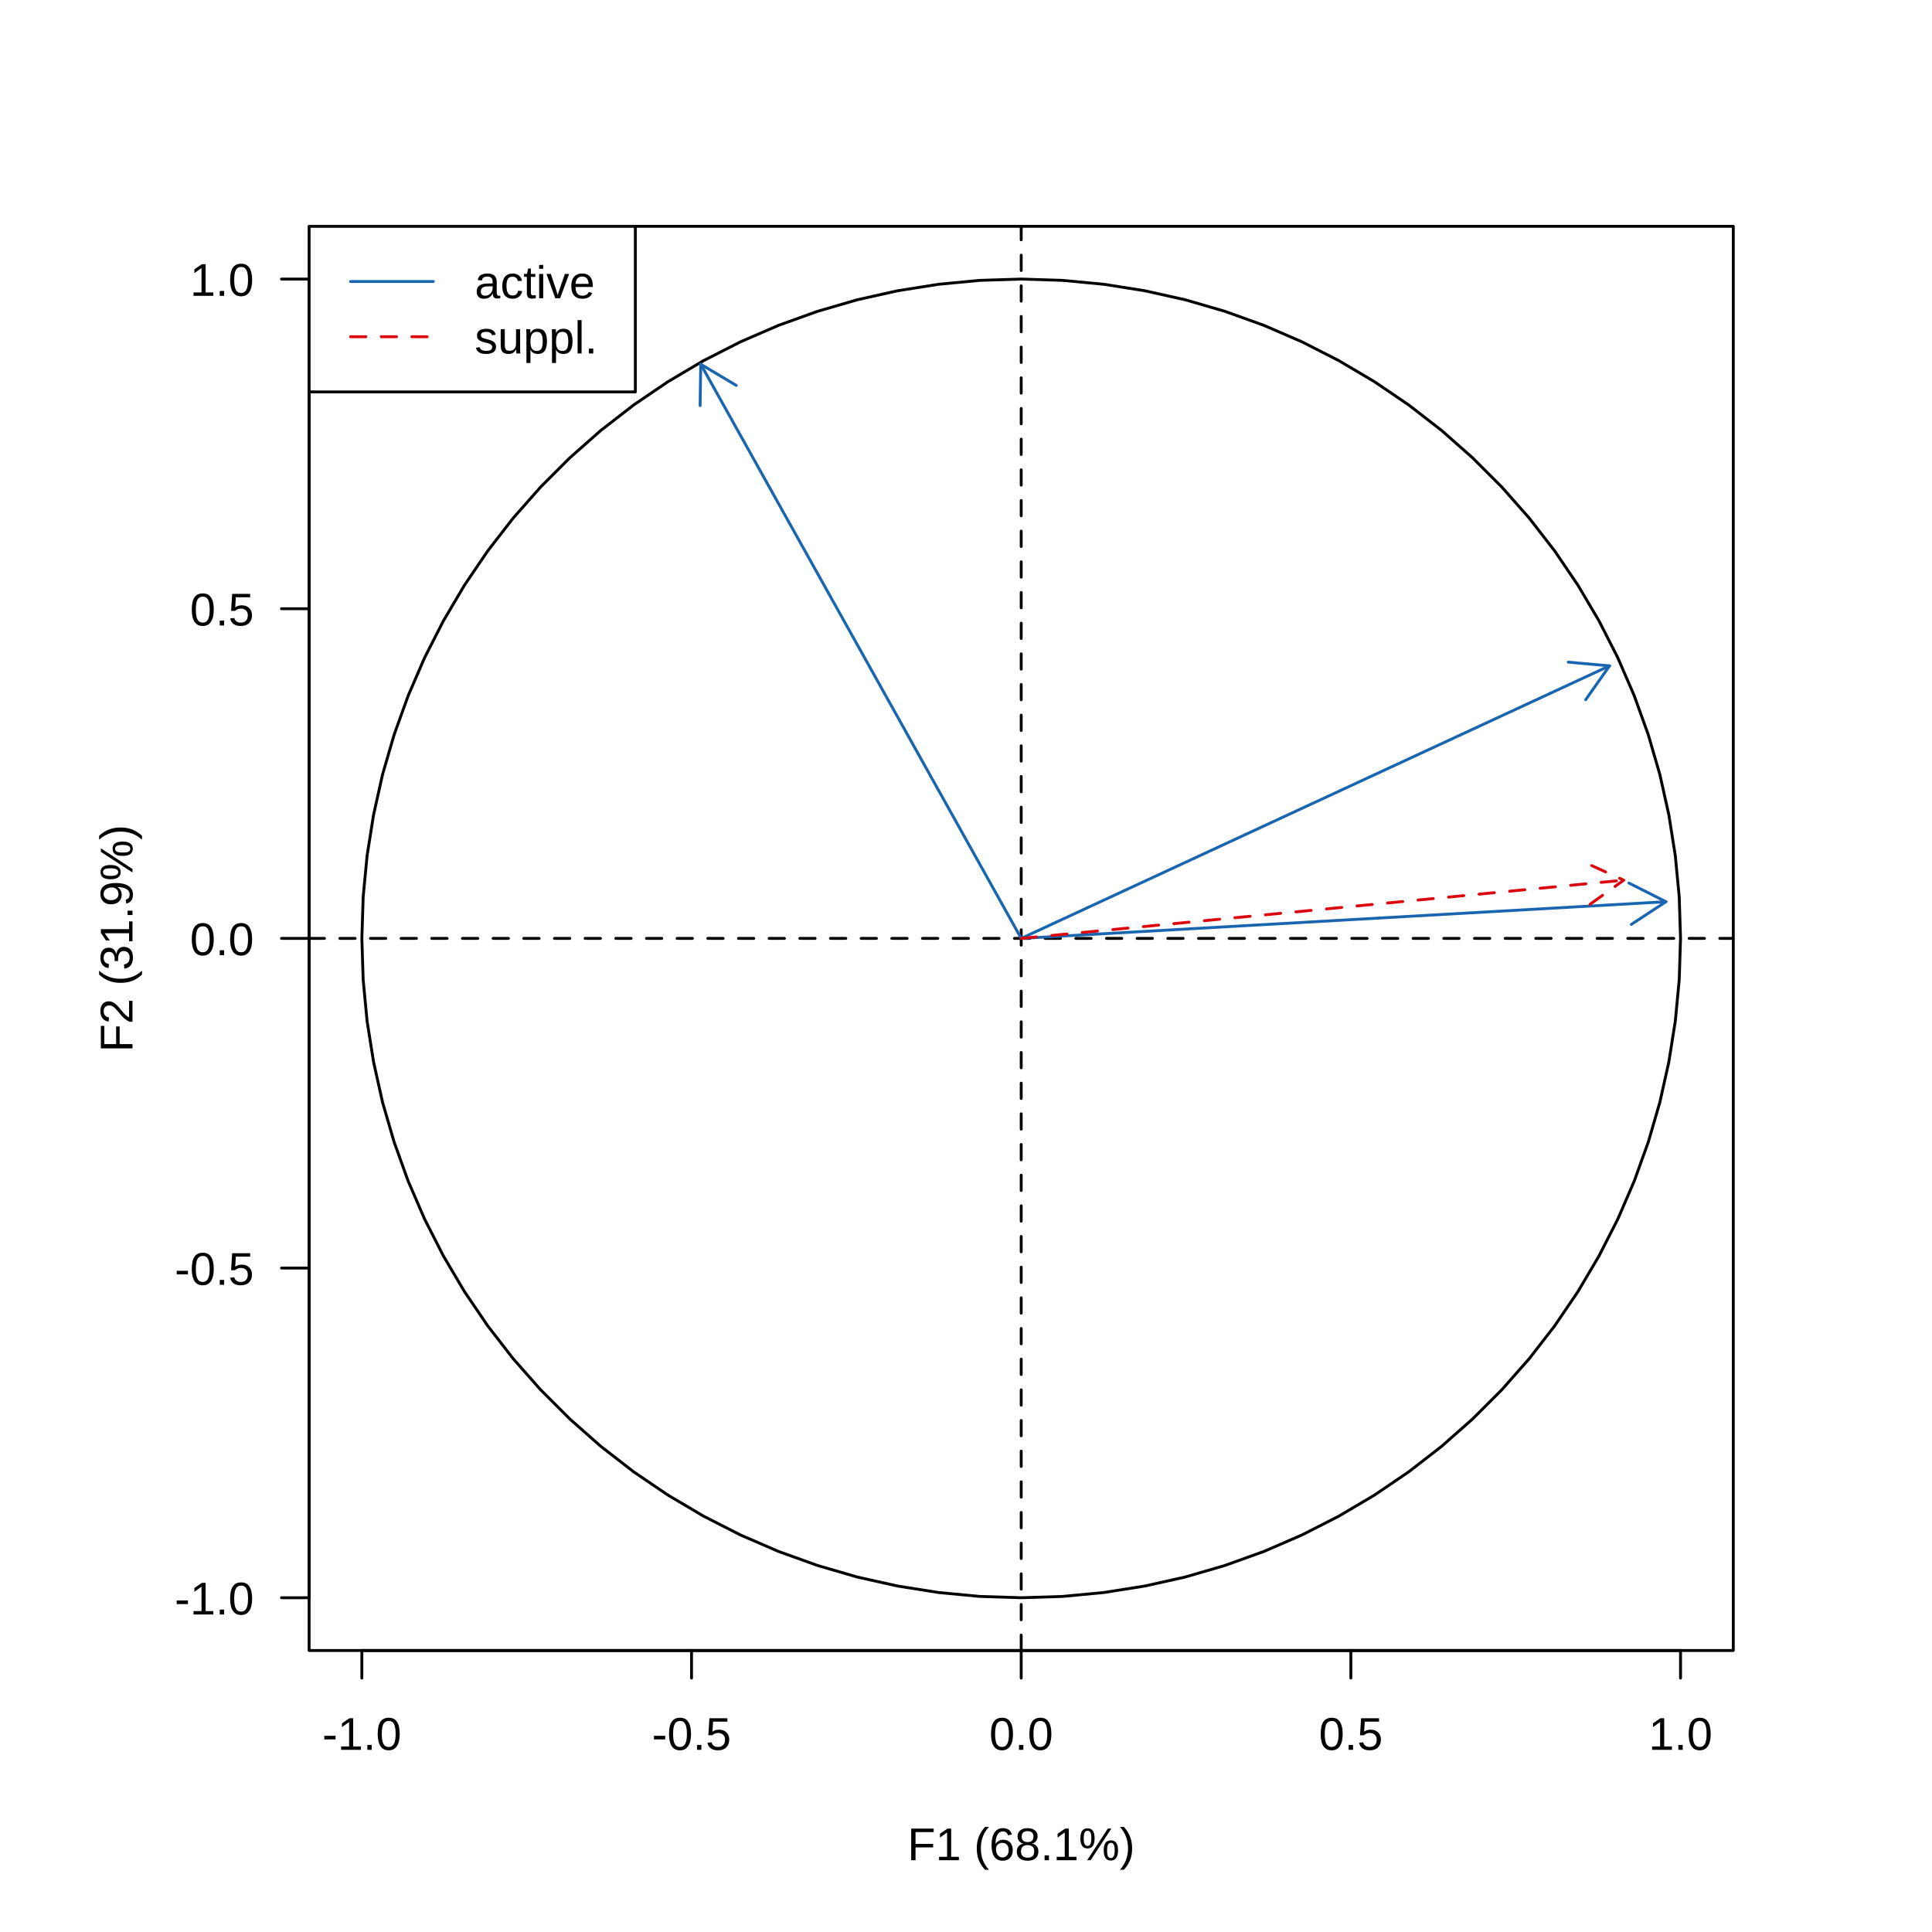
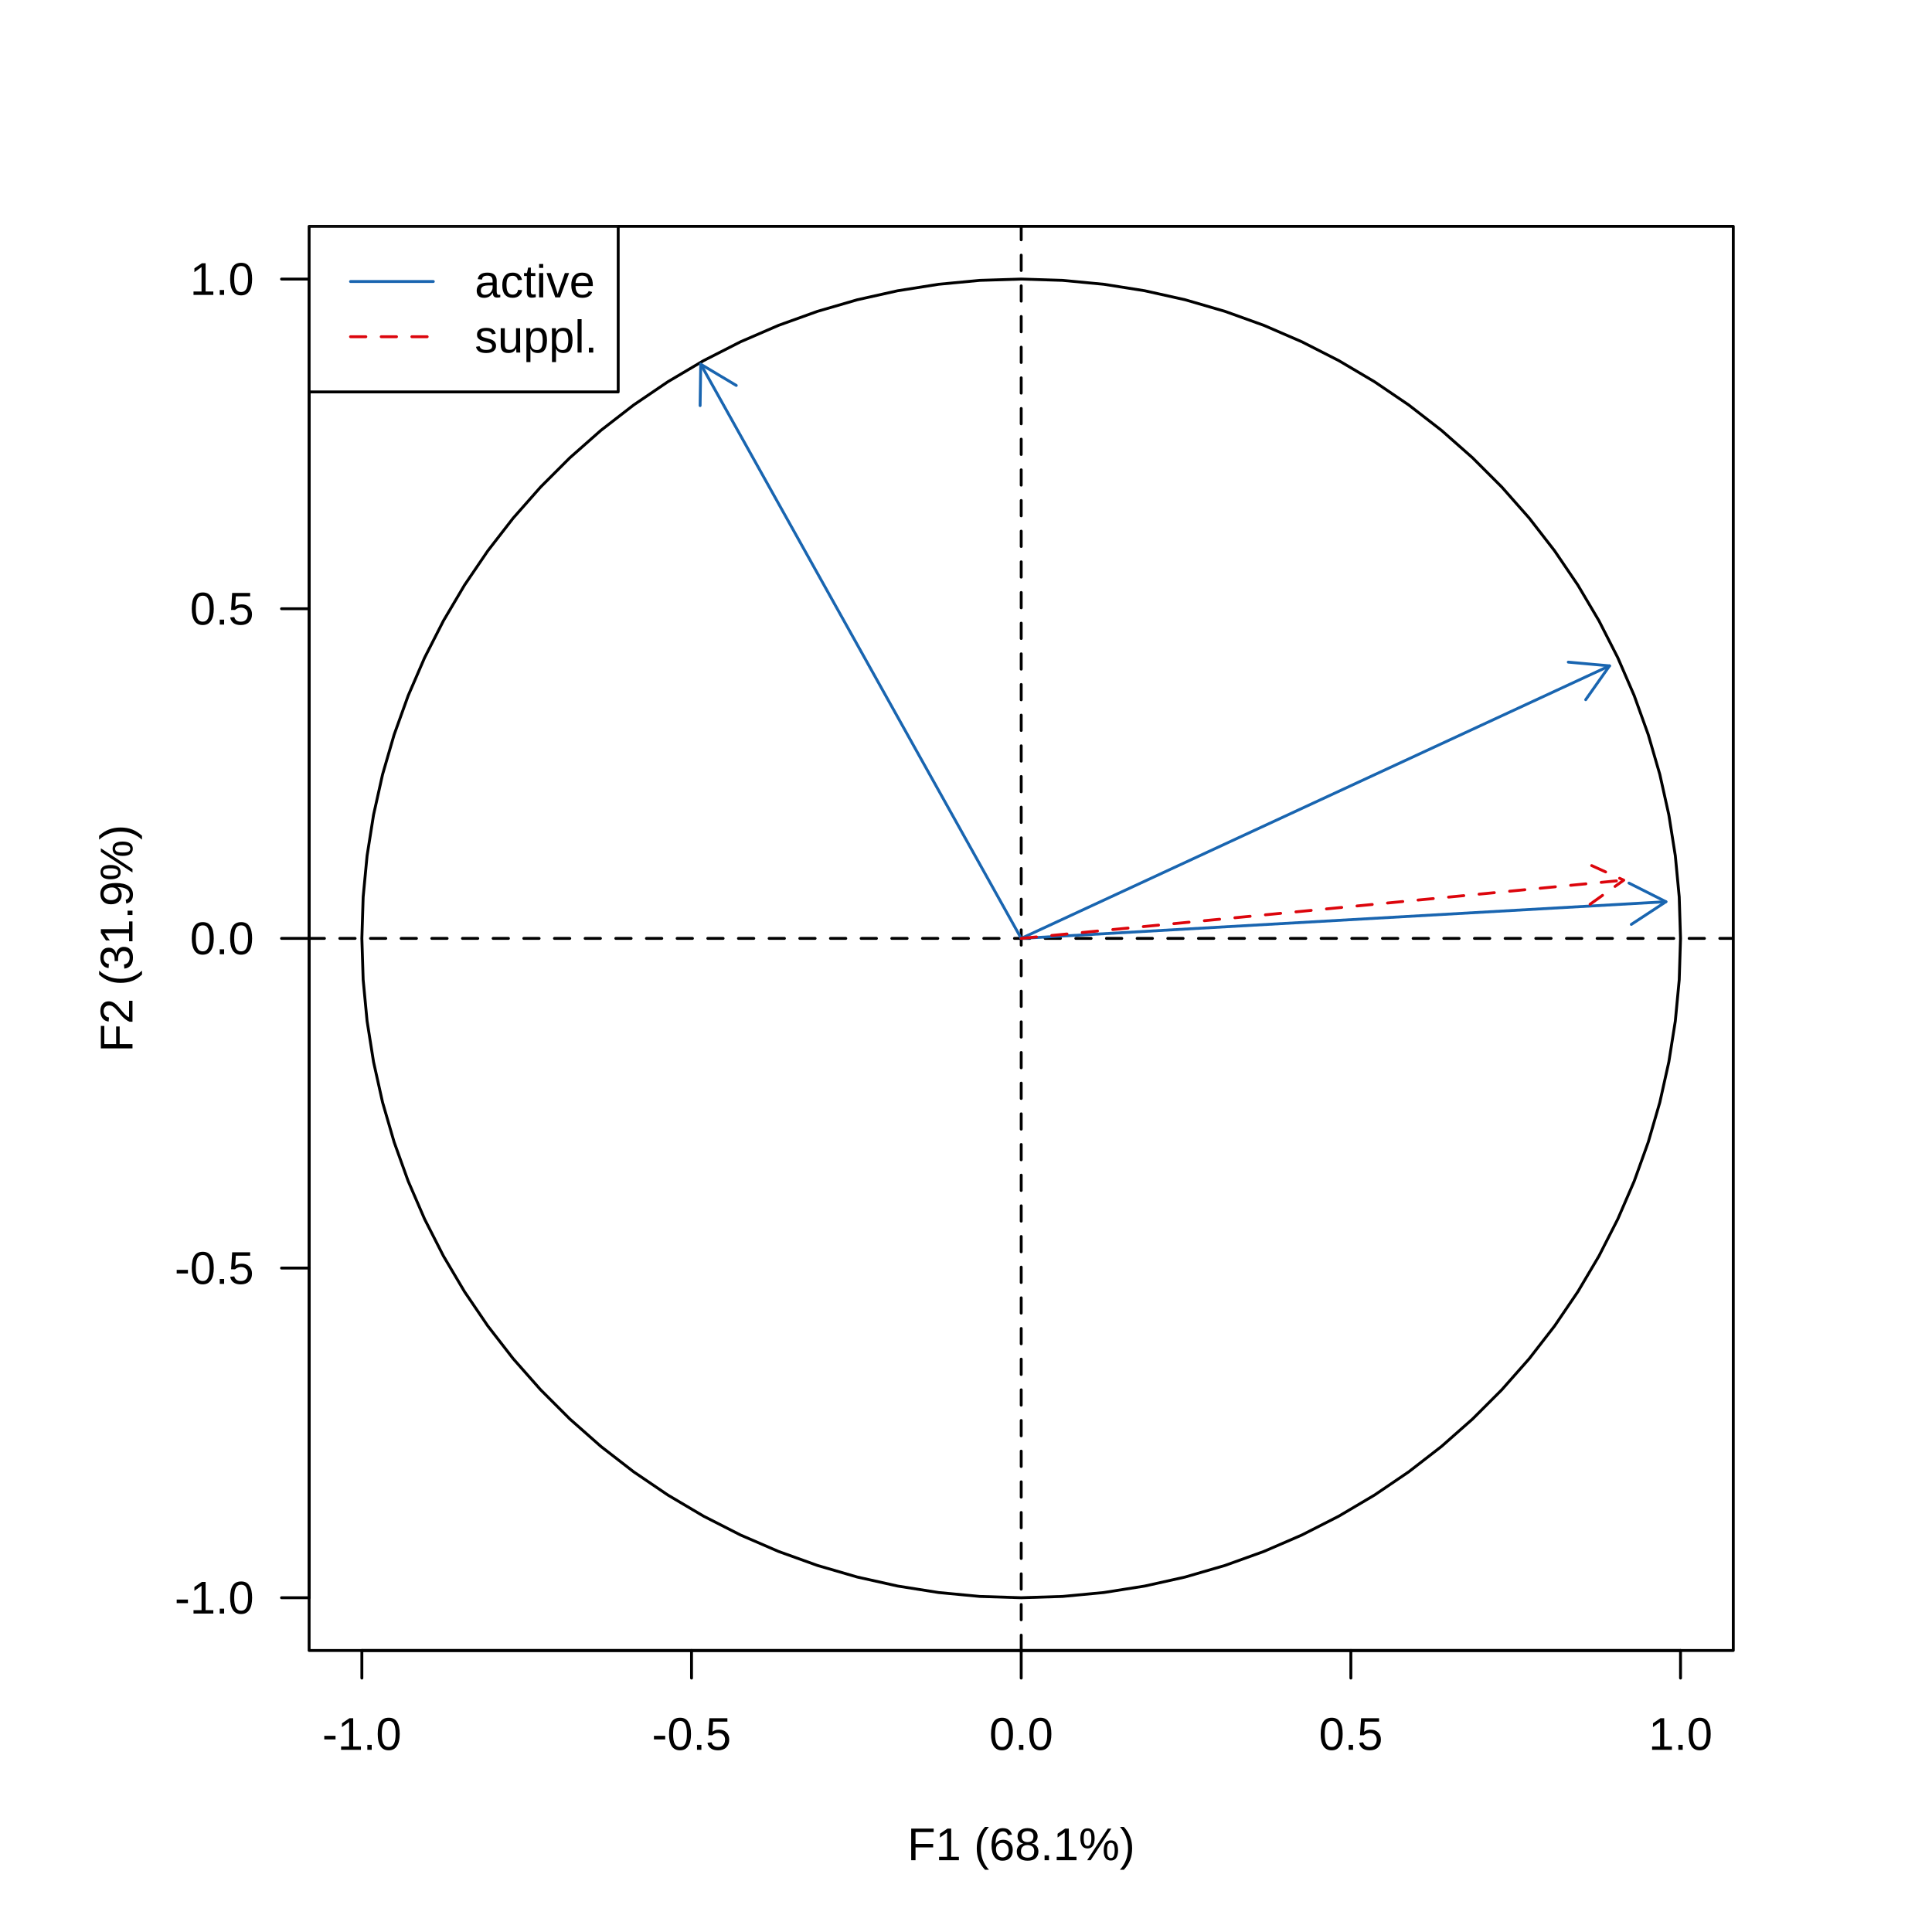
<svg xmlns="http://www.w3.org/2000/svg" class="svglite" width="504.00pt" height="504.00pt" viewBox="0 0 504.00 504.00">
  <defs>
    <style type="text/css">
    .svglite line, .svglite polyline, .svglite polygon, .svglite path, .svglite rect, .svglite circle {
      fill: none;
      stroke: #000000;
      stroke-linecap: round;
      stroke-linejoin: round;
      stroke-miterlimit: 10.00;
    }
    .svglite text {
      white-space: pre;
    }
  </style>
  </defs>
  <rect width="100%" height="100%" style="stroke: none; fill: #FFFFFF;" />
  <defs>
    <clipPath id="cpMC4wMHw1MDQuMDB8MC4wMHw1MDQuMDA=">
      <rect x="0.00" y="0.00" width="504.00" height="504.00" />
    </clipPath>
  </defs>
  <g clip-path="url(#cpMC4wMHw1MDQuMDB8MC4wMHw1MDQuMDA=)">
</g>
  <defs>
    <clipPath id="cpODAuNjR8NDUyLjE2fDU5LjA0fDQzMC41Ng==">
      <rect x="80.64" y="59.04" width="371.52" height="371.52" />
    </clipPath>
  </defs>
  <g clip-path="url(#cpODAuNjR8NDUyLjE2fDU5LjA0fDQzMC41Ng==)">
    <line x1="80.64" y1="244.80" x2="452.16" y2="244.80" style="stroke-width: 0.75; stroke-dasharray: 4.00,4.00;" />
    <line x1="266.40" y1="430.56" x2="266.40" y2="59.04" style="stroke-width: 0.75; stroke-dasharray: 4.00,4.00;" />
    <polygon points="438.40,244.80 438.06,234.00 437.04,223.24 435.35,212.57 433.00,202.03 429.98,191.65 426.32,181.48 422.03,171.57 417.12,161.94 411.62,152.64 405.55,143.70 398.93,135.16 391.78,127.06 384.14,119.42 376.04,112.27 367.50,105.65 358.56,99.58 349.26,94.08 339.63,89.17 329.72,84.88 319.55,81.22 309.17,78.20 298.63,75.85 287.96,74.16 277.20,73.14 266.40,72.80 255.60,73.14 244.84,74.16 234.17,75.85 223.63,78.20 213.25,81.22 203.08,84.88 193.17,89.17 183.54,94.08 174.24,99.58 165.30,105.65 156.76,112.27 148.66,119.42 141.02,127.06 133.87,135.16 127.25,143.70 121.18,152.64 115.68,161.94 110.77,171.57 106.48,181.48 102.82,191.65 99.80,202.03 97.45,212.57 95.76,223.24 94.74,234.00 94.40,244.80 94.74,255.60 95.76,266.36 97.45,277.03 99.80,287.57 102.82,297.95 106.48,308.12 110.77,318.03 115.68,327.66 121.18,336.96 127.25,345.90 133.87,354.44 141.02,362.54 148.66,370.18 156.76,377.33 165.30,383.95 174.24,390.02 183.54,395.52 193.17,400.43 203.08,404.72 213.25,408.38 223.63,411.40 234.17,413.75 244.84,415.44 255.60,416.46 266.40,416.80 277.20,416.46 287.96,415.44 298.63,413.75 309.17,411.40 319.55,408.38 329.72,404.72 339.63,400.43 349.26,395.52 358.56,390.02 367.50,383.95 376.04,377.33 384.14,370.18 391.78,362.54 398.93,354.44 405.55,345.90 411.62,336.96 417.12,327.66 422.03,318.03 426.32,308.12 429.98,297.95 433.00,287.57 435.35,277.03 437.04,266.36 438.06,255.60 " style="stroke-width: 0.75;" />
    <line x1="266.40" y1="244.80" x2="419.88" y2="173.70" style="stroke-width: 0.75; stroke: #1965B0;" />
    <polyline points="413.66,182.53 419.88,173.70 409.12,172.73 " style="stroke-width: 0.75; stroke: #1965B0;" />
    <line x1="266.40" y1="244.80" x2="182.80" y2="95.01" style="stroke-width: 0.75; stroke: #1965B0;" />
    <polyline points="192.07,100.55 182.80,95.01 182.64,105.81 " style="stroke-width: 0.75; stroke: #1965B0;" />
    <line x1="266.40" y1="244.80" x2="434.59" y2="235.23" style="stroke-width: 0.75; stroke: #1965B0;" />
    <polyline points="425.56,241.15 434.59,235.23 424.95,230.37 " style="stroke-width: 0.75; stroke: #1965B0;" />
    <line x1="266.40" y1="244.80" x2="423.59" y2="229.61" style="stroke-width: 0.75; stroke: #DC050C; stroke-dasharray: 4.00,4.00;" />
    <polyline points="414.80,235.89 423.59,229.61 413.76,225.14 " style="stroke-width: 0.75; stroke: #DC050C; stroke-dasharray: 4.00,4.00;" />
  </g>
  <g clip-path="url(#cpMC4wMHw1MDQuMDB8MC4wMHw1MDQuMDA=)">
    <line x1="94.40" y1="430.56" x2="438.40" y2="430.56" style="stroke-width: 0.75;" />
    <line x1="94.40" y1="430.56" x2="94.40" y2="437.76" style="stroke-width: 0.75;" />
    <line x1="180.40" y1="430.56" x2="180.40" y2="437.76" style="stroke-width: 0.75;" />
    <line x1="266.40" y1="430.56" x2="266.40" y2="437.76" style="stroke-width: 0.75;" />
    <line x1="352.40" y1="430.56" x2="352.40" y2="437.76" style="stroke-width: 0.75;" />
    <line x1="438.40" y1="430.56" x2="438.40" y2="437.76" style="stroke-width: 0.75;" />
-     <text x="94.40" y="456.48" text-anchor="middle" style="font-size: 12.00px; font-family: &quot;Arial&quot;;" textLength="23.43px" lengthAdjust="spacingAndGlyphs">-1.0</text>
-     <text x="180.40" y="456.48" text-anchor="middle" style="font-size: 12.00px; font-family: &quot;Arial&quot;;" textLength="23.43px" lengthAdjust="spacingAndGlyphs">-0.5</text>
-     <text x="266.40" y="456.48" text-anchor="middle" style="font-size: 12.00px; font-family: &quot;Arial&quot;;" textLength="19.09px" lengthAdjust="spacingAndGlyphs">0.0</text>
-     <text x="352.40" y="456.48" text-anchor="middle" style="font-size: 12.00px; font-family: &quot;Arial&quot;;" textLength="19.09px" lengthAdjust="spacingAndGlyphs">0.5</text>
-     <text x="438.40" y="456.48" text-anchor="middle" style="font-size: 12.00px; font-family: &quot;Arial&quot;;" textLength="19.09px" lengthAdjust="spacingAndGlyphs">1.0</text>
+     <text x="94.40" y="456.48" text-anchor="middle" style="font-size: 12.00px; font-family: &quot;Liberation Sans&quot;;" textLength="20.68px" lengthAdjust="spacingAndGlyphs">-1.0</text>
+     <text x="180.40" y="456.48" text-anchor="middle" style="font-size: 12.00px; font-family: &quot;Liberation Sans&quot;;" textLength="20.68px" lengthAdjust="spacingAndGlyphs">-0.5</text>
+     <text x="266.40" y="456.48" text-anchor="middle" style="font-size: 12.00px; font-family: &quot;Liberation Sans&quot;;" textLength="16.68px" lengthAdjust="spacingAndGlyphs">0.0</text>
+     <text x="352.40" y="456.48" text-anchor="middle" style="font-size: 12.00px; font-family: &quot;Liberation Sans&quot;;" textLength="16.68px" lengthAdjust="spacingAndGlyphs">0.5</text>
+     <text x="438.40" y="456.48" text-anchor="middle" style="font-size: 12.00px; font-family: &quot;Liberation Sans&quot;;" textLength="16.68px" lengthAdjust="spacingAndGlyphs">1.0</text>
    <line x1="80.64" y1="416.80" x2="80.64" y2="72.80" style="stroke-width: 0.75;" />
    <line x1="80.64" y1="416.80" x2="73.44" y2="416.80" style="stroke-width: 0.75;" />
    <line x1="80.64" y1="330.80" x2="73.44" y2="330.80" style="stroke-width: 0.75;" />
    <line x1="80.64" y1="244.80" x2="73.44" y2="244.80" style="stroke-width: 0.75;" />
    <line x1="80.64" y1="158.80" x2="73.44" y2="158.80" style="stroke-width: 0.75;" />
    <line x1="80.64" y1="72.80" x2="73.44" y2="72.80" style="stroke-width: 0.75;" />
-     <text x="66.24" y="421.17" text-anchor="end" style="font-size: 12.00px; font-family: &quot;Arial&quot;;" textLength="23.43px" lengthAdjust="spacingAndGlyphs">-1.0</text>
-     <text x="66.24" y="335.17" text-anchor="end" style="font-size: 12.00px; font-family: &quot;Arial&quot;;" textLength="23.43px" lengthAdjust="spacingAndGlyphs">-0.5</text>
-     <text x="66.24" y="249.17" text-anchor="end" style="font-size: 12.00px; font-family: &quot;Arial&quot;;" textLength="19.09px" lengthAdjust="spacingAndGlyphs">0.0</text>
-     <text x="66.24" y="163.17" text-anchor="end" style="font-size: 12.00px; font-family: &quot;Arial&quot;;" textLength="19.09px" lengthAdjust="spacingAndGlyphs">0.5</text>
-     <text x="66.24" y="77.17" text-anchor="end" style="font-size: 12.00px; font-family: &quot;Arial&quot;;" textLength="19.09px" lengthAdjust="spacingAndGlyphs">1.0</text>
+     <text x="66.24" y="420.93" text-anchor="end" style="font-size: 12.00px; font-family: &quot;Liberation Sans&quot;;" textLength="20.68px" lengthAdjust="spacingAndGlyphs">-1.0</text>
+     <text x="66.24" y="334.93" text-anchor="end" style="font-size: 12.00px; font-family: &quot;Liberation Sans&quot;;" textLength="20.68px" lengthAdjust="spacingAndGlyphs">-0.5</text>
+     <text x="66.24" y="248.93" text-anchor="end" style="font-size: 12.00px; font-family: &quot;Liberation Sans&quot;;" textLength="16.68px" lengthAdjust="spacingAndGlyphs">0.0</text>
+     <text x="66.24" y="162.93" text-anchor="end" style="font-size: 12.00px; font-family: &quot;Liberation Sans&quot;;" textLength="16.68px" lengthAdjust="spacingAndGlyphs">0.5</text>
+     <text x="66.24" y="76.93" text-anchor="end" style="font-size: 12.00px; font-family: &quot;Liberation Sans&quot;;" textLength="16.68px" lengthAdjust="spacingAndGlyphs">1.0</text>
    <polygon points="80.64,430.56 452.16,430.56 452.16,59.04 80.64,59.04 " style="stroke-width: 0.75;" />
-     <text x="266.40" y="485.28" text-anchor="middle" style="font-size: 12.00px; font-family: &quot;Arial&quot;;" textLength="65.86px" lengthAdjust="spacingAndGlyphs">F1 (68.1%)</text>
-     <text transform="translate(34.56,244.80) rotate(-90)" text-anchor="middle" style="font-size: 12.00px; font-family: &quot;Arial&quot;;" textLength="65.86px" lengthAdjust="spacingAndGlyphs">F2 (31.9%)</text>
+     <text x="266.40" y="485.28" text-anchor="middle" style="font-size: 12.00px; font-family: &quot;Liberation Sans&quot;;" textLength="59.36px" lengthAdjust="spacingAndGlyphs">F1 (68.1%)</text>
+     <text transform="translate(34.56,244.80) rotate(-90)" text-anchor="middle" style="font-size: 12.00px; font-family: &quot;Liberation Sans&quot;;" textLength="59.36px" lengthAdjust="spacingAndGlyphs">F2 (31.9%)</text>
  </g>
  <g clip-path="url(#cpODAuNjR8NDUyLjE2fDU5LjA0fDQzMC41Ng==)">
-     <rect x="80.64" y="59.04" width="85.10" height="43.20" style="stroke-width: 0.75; fill: #FFFFFF;" />
+     <rect x="80.64" y="59.04" width="80.63" height="43.20" style="stroke-width: 0.75; fill: #FFFFFF;" />
    <line x1="91.44" y1="73.44" x2="113.04" y2="73.44" style="stroke-width: 0.75; stroke: #1965B0;" />
    <line x1="91.44" y1="87.84" x2="113.04" y2="87.84" style="stroke-width: 0.75; stroke: #DC050C; stroke-dasharray: 4.00,4.00;" />
-     <text x="123.84" y="77.81" style="font-size: 12.00px; font-family: &quot;Arial&quot;;" textLength="36.50px" lengthAdjust="spacingAndGlyphs">active</text>
-     <text x="123.84" y="92.21" style="font-size: 12.00px; font-family: &quot;Arial&quot;;" textLength="36.25px" lengthAdjust="spacingAndGlyphs">suppl.</text>
+     <text x="123.84" y="77.57" style="font-size: 12.00px; font-family: &quot;Liberation Sans&quot;;" textLength="31.36px" lengthAdjust="spacingAndGlyphs">active</text>
+     <text x="123.84" y="91.97" style="font-size: 12.00px; font-family: &quot;Liberation Sans&quot;;" textLength="32.03px" lengthAdjust="spacingAndGlyphs">suppl.</text>
  </g>
</svg>
